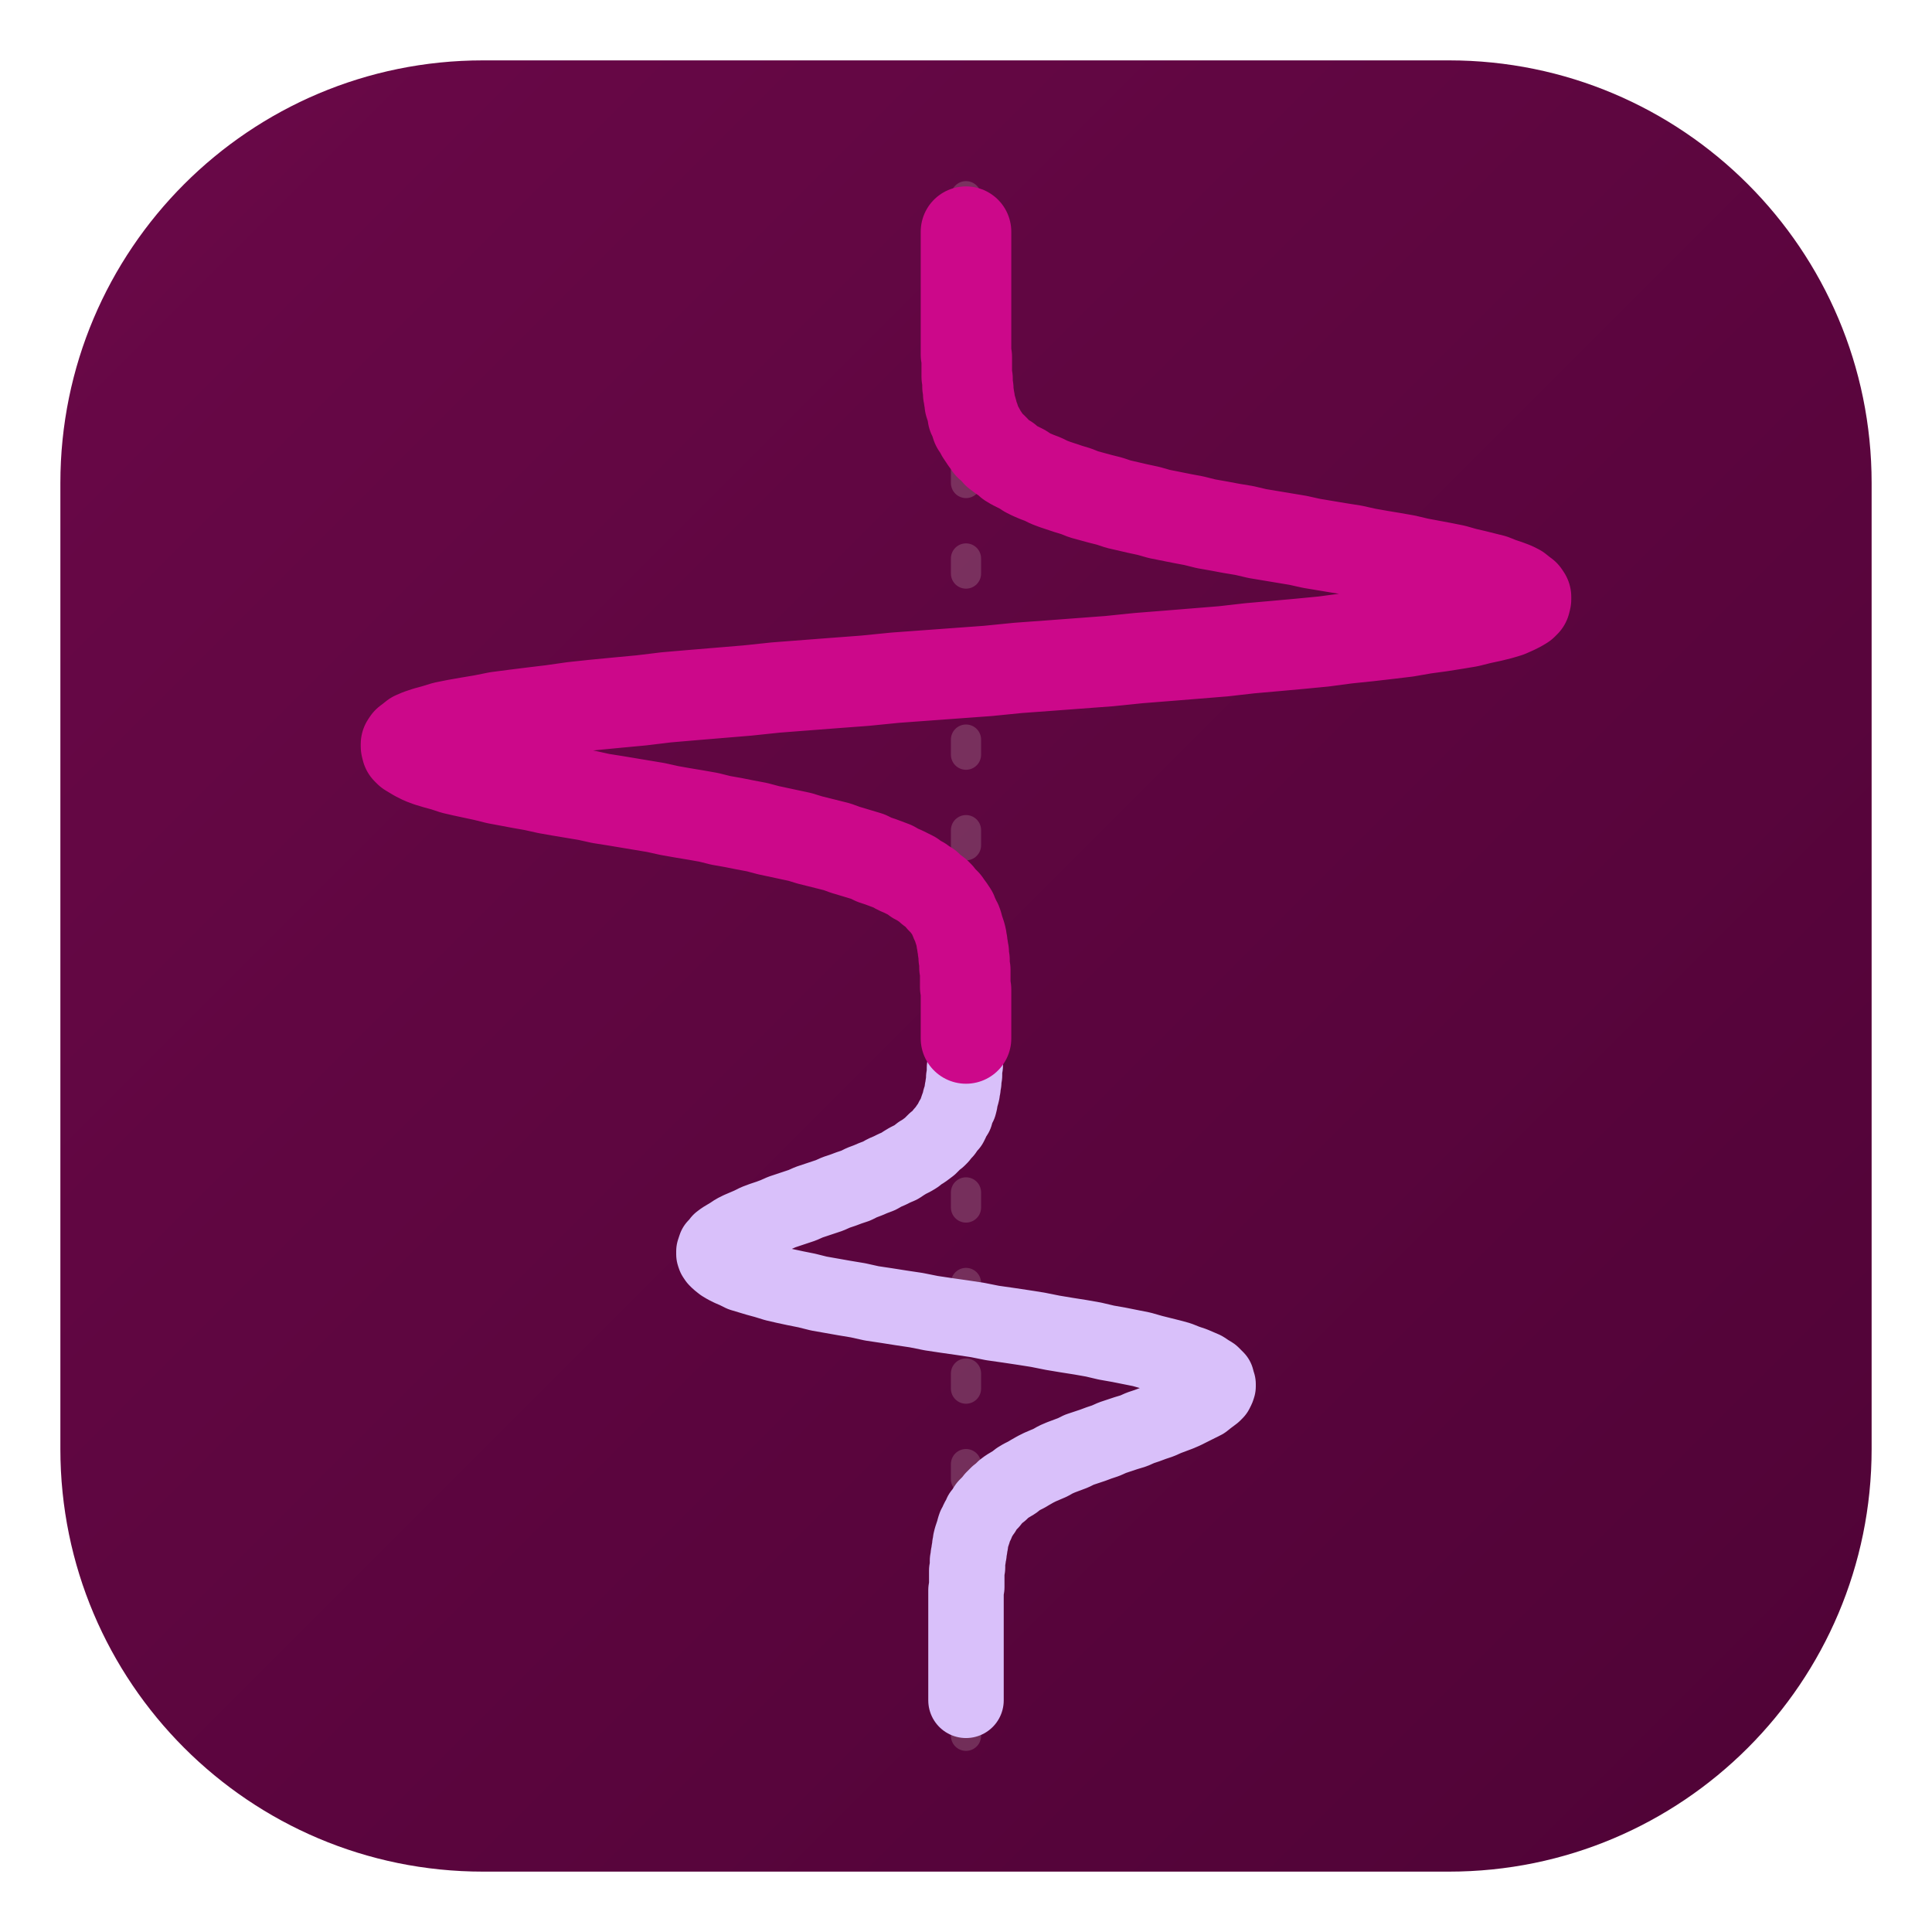
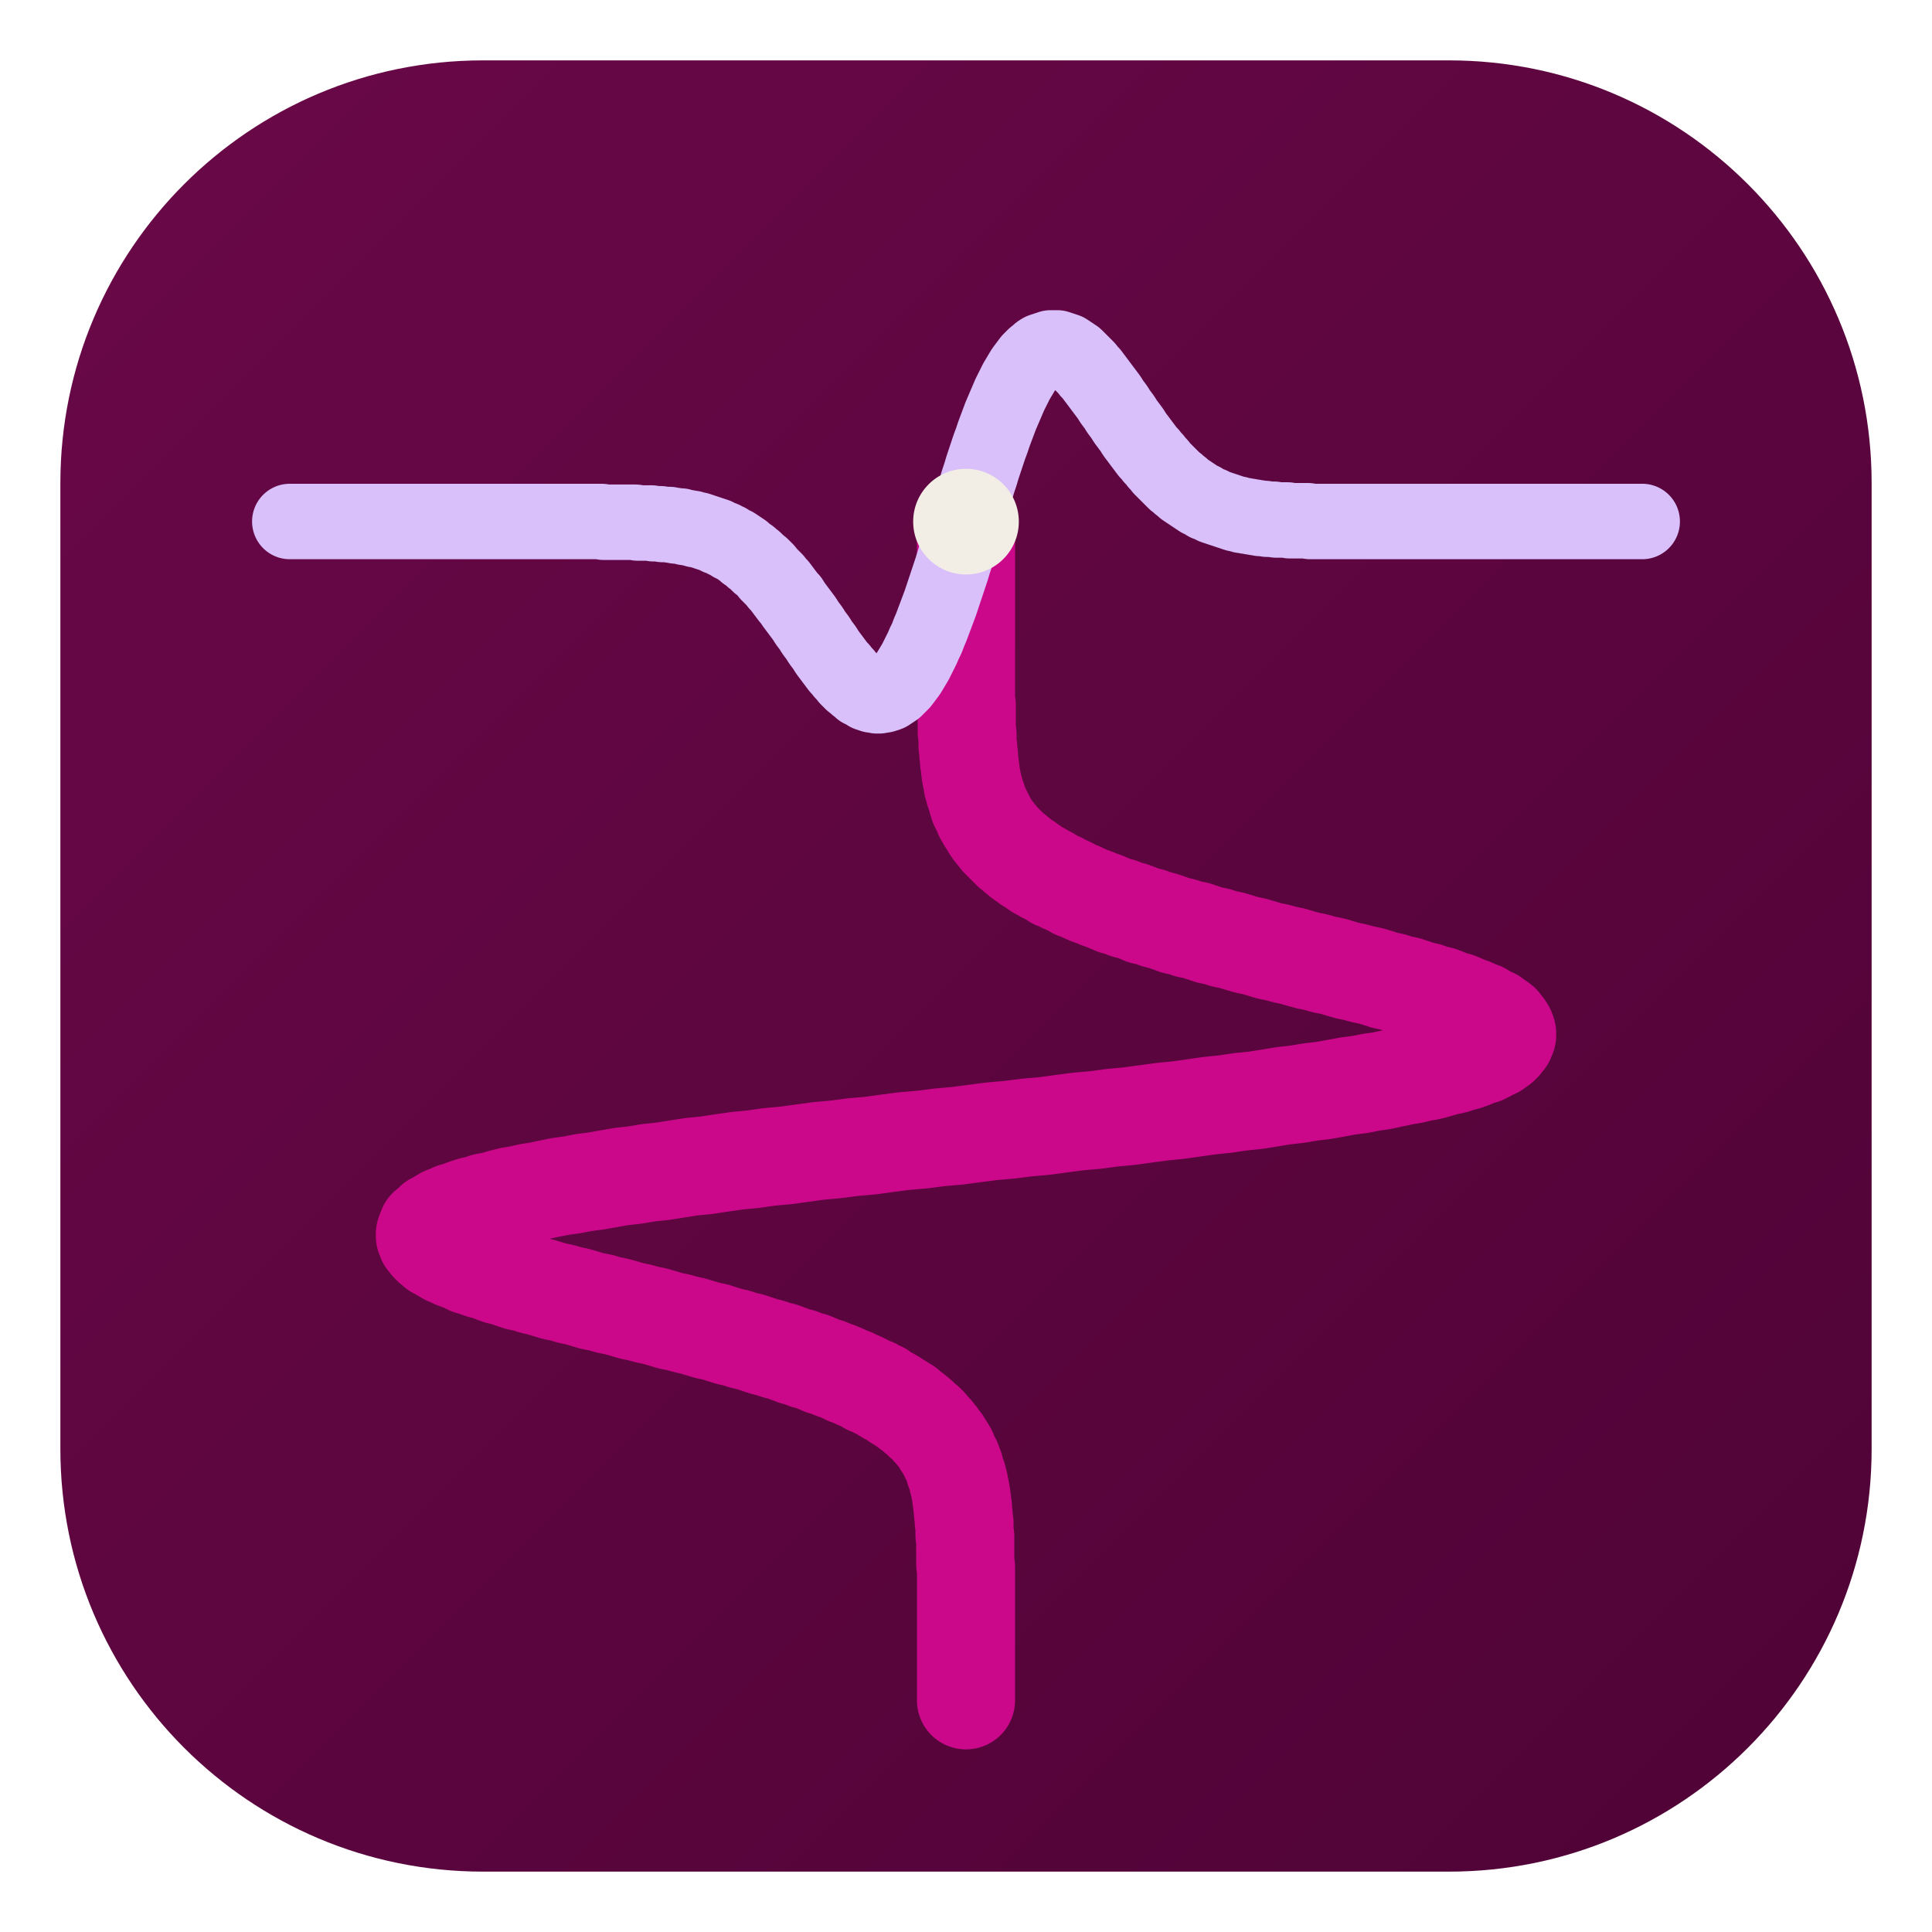
<svg xmlns="http://www.w3.org/2000/svg" viewBox="0 0 256 256" width="256" height="256">
  <defs>
    <linearGradient id="bg" x1="0" y1="0" x2="1" y2="1">
      <stop offset="0" stop-color="#6A0848" />
      <stop offset="1" stop-color="#4F0336" />
    </linearGradient>
  </defs>
  <rect x="8" y="8" width="240" height="240" rx="56" fill="url(#bg)" />
-   <line x1="128.0" y1="26" x2="128.0" y2="230" stroke="#F2EEE5" stroke-opacity="0.18" stroke-width="4" stroke-dasharray="2 10" stroke-linecap="round" />
-   <path d="M128.0,137.6 L128.0,137.9 128.0,138.2 128.0,138.6 127.9,138.9 127.9,139.2 127.9,139.5 127.9,139.9 127.9,140.2 127.9,140.5 127.9,140.8 127.9,141.2 127.8,141.5 127.8,141.8 127.8,142.1 127.8,142.5 127.7,142.8 127.7,143.1 127.7,143.4 127.6,143.8 127.6,144.1 127.5,144.4 127.5,144.7 127.4,145.1 127.3,145.4 127.2,145.7 127.2,146.0 127.1,146.4 126.9,146.7 126.8,147.0 126.7,147.3 126.6,147.7 126.4,148.0 126.2,148.3 126.1,148.6 125.9,149.0 125.6,149.3 125.4,149.6 125.2,149.9 124.9,150.2 124.6,150.6 124.3,150.9 123.9,151.2 123.6,151.5 123.2,151.9 122.8,152.2 122.4,152.5 121.9,152.8 121.4,153.2 120.9,153.5 120.3,153.8 119.8,154.1 119.2,154.5 118.5,154.8 117.9,155.1 117.2,155.4 116.5,155.8 115.7,156.1 115.0,156.4 114.2,156.7 113.4,157.1 112.5,157.4 111.7,157.7 110.8,158.0 109.9,158.4 109.0,158.7 108.1,159.0 107.2,159.3 106.3,159.7 105.4,160.0 104.5,160.3 103.6,160.6 102.7,161.0 101.9,161.3 101.0,161.6 100.2,161.9 99.4,162.3 98.7,162.6 98.0,162.9 97.4,163.2 96.8,163.6 96.3,163.9 95.8,164.2 95.4,164.5 95.1,164.9 94.8,165.2 94.7,165.5 94.6,165.8 94.6,166.2 94.7,166.5 94.9,166.8 95.2,167.1 95.7,167.5 96.2,167.8 96.8,168.1 97.5,168.4 98.3,168.8 99.3,169.1 100.3,169.4 101.4,169.7 102.7,170.1 104.0,170.4 105.4,170.7 106.9,171.0 108.5,171.4 110.2,171.7 111.9,172.0 113.7,172.3 115.5,172.7 117.5,173.0 119.4,173.3 121.4,173.6 123.4,174.0 125.4,174.3 127.5,174.6 129.5,174.9 131.5,175.3 133.6,175.6 135.6,175.9 137.5,176.2 139.5,176.6 141.3,176.9 143.2,177.2 144.9,177.5 146.6,177.9 148.3,178.2 149.8,178.5 151.3,178.8 152.7,179.2 153.9,179.5 155.1,179.8 156.2,180.1 157.2,180.5 158.1,180.8 158.8,181.1 159.5,181.4 160.1,181.8 160.6,182.1 160.9,182.4 161.2,182.7 161.3,183.1 161.4,183.4 161.4,183.7 161.3,184.0 161.1,184.4 160.8,184.7 160.4,185.0 160.0,185.3 159.5,185.7 158.9,186.0 158.3,186.3 157.7,186.6 156.9,187.0 156.2,187.3 155.4,187.6 154.6,187.9 153.7,188.3 152.8,188.6 152.0,188.9 151.1,189.2 150.2,189.6 149.2,189.9 148.3,190.2 147.4,190.5 146.5,190.9 145.6,191.2 144.8,191.5 143.9,191.8 143.0,192.1 142.2,192.5 141.4,192.8 140.6,193.1 139.9,193.4 139.2,193.8 138.5,194.1 137.8,194.4 137.2,194.7 136.5,195.1 136.0,195.4 135.4,195.7 134.9,196.0 134.4,196.4 133.9,196.7 133.4,197.0 133.0,197.3 132.6,197.7 132.2,198.0 131.9,198.3 131.6,198.6 131.3,199.0 131.0,199.3 130.7,199.6 130.5,199.9 130.3,200.3 130.0,200.6 129.9,200.9 129.7,201.2 129.5,201.6 129.4,201.9 129.2,202.2 129.1,202.5 129.0,202.9 128.9,203.2 128.8,203.5 128.7,203.8 128.6,204.2 128.6,204.5 128.5,204.8 128.5,205.1 128.4,205.5 128.4,205.8 128.3,206.1 128.3,206.4 128.2,206.8 128.2,207.1 128.2,207.4 128.2,207.7 128.1,208.1 128.1,208.4 128.1,208.7 128.1,209.0 128.1,209.4 128.1,209.7 128.1,210.0 128.1,210.3 128.0,210.7 128.0,211.0 128.0,211.3 128.0,211.6 128.0,212.0 128.0,212.3 128.0,212.6 128.0,212.9 128.0,213.3 128.0,213.6 128.0,213.9 128.0,214.2 128.0,214.6 128.0,214.9 128.0,215.2 128.0,215.5 128.0,215.9 128.0,216.2 128.0,216.5 128.0,216.8 128.0,217.2 128.0,217.5 128.0,217.8 128.0,218.1 128.0,218.5 128.0,218.8 128.0,219.1 128.0,219.4 128.0,219.8 128.0,220.1 128.0,220.4 128.0,220.7 128.0,221.1 128.0,221.4 128.0,221.7 128.0,222.0 128.0,222.4 128.0,222.7 128.0,223.0 128.0,223.3 128.0,223.7 128.0,224.0 128.0,224.3 128.0,224.6 128.0,225.0 128.0,225.3" fill="none" stroke="#D9C0FA" stroke-width="10" stroke-linecap="round" stroke-linejoin="round" />
-   <path d="M128.0,30.7 L128.0,31.0 128.0,31.4 128.0,31.7 128.0,32.0 128.0,32.3 128.0,32.7 128.0,33.0 128.0,33.3 128.0,33.6 128.0,34.0 128.0,34.3 128.0,34.6 128.0,34.9 128.0,35.3 128.0,35.6 128.0,35.9 128.0,36.2 128.0,36.6 128.0,36.9 128.0,37.2 128.0,37.5 128.0,37.9 128.0,38.2 128.0,38.5 128.0,38.8 128.0,39.2 128.0,39.5 128.0,39.8 128.0,40.1 128.0,40.5 128.0,40.8 128.0,41.1 128.0,41.4 128.0,41.8 128.0,42.1 128.0,42.4 128.0,42.7 128.0,43.1 128.0,43.4 128.0,43.7 128.0,44.0 128.0,44.4 128.0,44.7 128.0,45.0 128.0,45.3 128.0,45.7 128.0,46.0 128.0,46.3 128.0,46.6 128.0,47.0 128.1,47.3 128.1,47.6 128.1,47.9 128.1,48.3 128.1,48.6 128.1,48.9 128.1,49.2 128.1,49.6 128.1,49.9 128.2,50.2 128.2,50.5 128.2,50.9 128.2,51.2 128.3,51.5 128.3,51.8 128.3,52.2 128.4,52.5 128.4,52.8 128.5,53.1 128.5,53.5 128.6,53.8 128.7,54.1 128.8,54.4 128.9,54.8 128.9,55.1 129.1,55.4 129.2,55.7 129.3,56.1 129.4,56.4 129.6,56.7 129.8,57.0 130.0,57.4 130.2,57.7 130.4,58.0 130.6,58.3 130.9,58.7 131.1,59.0 131.5,59.3 131.8,59.6 132.1,60.0 132.5,60.3 132.9,60.6 133.4,60.9 133.8,61.3 134.3,61.6 134.9,61.9 135.5,62.2 136.1,62.6 136.7,62.9 137.4,63.2 138.2,63.5 139.0,63.9 139.8,64.2 140.7,64.5 141.6,64.8 142.6,65.1 143.6,65.5 144.7,65.8 145.8,66.1 147.0,66.4 148.2,66.8 149.5,67.1 150.8,67.4 152.2,67.7 153.6,68.1 155.1,68.4 156.6,68.7 158.2,69.0 159.8,69.4 161.5,69.7 163.1,70.0 164.9,70.3 166.6,70.7 168.4,71.0 170.2,71.3 172.0,71.6 173.8,72.0 175.6,72.3 177.4,72.6 179.3,72.9 181.1,73.3 182.8,73.6 184.6,73.9 186.3,74.2 188.0,74.6 189.6,74.9 191.2,75.2 192.7,75.5 194.1,75.9 195.4,76.2 196.6,76.5 197.8,76.8 198.8,77.2 199.7,77.5 200.5,77.8 201.1,78.1 201.6,78.5 202.0,78.8 202.2,79.1 202.2,79.4 202.1,79.8 201.8,80.1 201.3,80.4 200.7,80.7 199.8,81.1 198.8,81.4 197.6,81.7 196.2,82.0 194.6,82.4 192.8,82.7 190.9,83.0 188.7,83.3 186.4,83.7 183.9,84.0 181.3,84.3 178.4,84.6 175.4,85.0 172.3,85.3 169.0,85.6 165.6,85.9 162.1,86.3 158.4,86.6 154.7,86.9 150.9,87.2 147.0,87.6 143.0,87.9 139.0,88.2 134.9,88.5 130.9,88.9 126.8,89.2 122.7,89.5 118.6,89.8 114.6,90.2 110.6,90.5 106.7,90.8 102.8,91.1 99.0,91.5 95.4,91.8 91.8,92.1 88.3,92.4 85.0,92.8 81.8,93.1 78.7,93.4 75.9,93.7 73.1,94.1 70.6,94.4 68.2,94.7 65.9,95.0 63.9,95.4 62.1,95.7 60.4,96.0 58.9,96.3 57.6,96.7 56.5,97.0 55.6,97.3 54.9,97.6 54.4,98.0 54.0,98.3 53.8,98.6 53.8,98.9 53.9,99.3 54.2,99.6 54.7,99.9 55.2,100.2 56.0,100.6 56.8,100.9 57.8,101.2 58.9,101.5 60.1,101.9 61.4,102.2 62.8,102.5 64.2,102.8 65.8,103.2 67.4,103.5 69.0,103.8 70.7,104.1 72.5,104.5 74.2,104.8 76.0,105.1 77.8,105.4 79.6,105.8 81.5,106.1 83.3,106.4 85.1,106.7 86.9,107.0 88.7,107.4 90.4,107.7 92.2,108.0 93.9,108.3 95.5,108.7 97.2,109.0 98.7,109.3 100.3,109.6 101.8,110.0 103.2,110.3 104.6,110.6 106.0,110.9 107.3,111.3 108.5,111.6 109.7,111.9 110.9,112.2 112.0,112.6 113.0,112.9 114.0,113.2 115.0,113.5 115.8,113.9 116.7,114.2 117.5,114.5 118.3,114.8 119.0,115.2 119.7,115.5 120.3,115.8 120.9,116.1 121.4,116.5 122.0,116.8 122.4,117.1 122.9,117.4 123.3,117.8 123.7,118.1 124.1,118.4 124.4,118.7 124.7,119.1 125.0,119.4 125.3,119.7 125.5,120.0 125.8,120.4 126.0,120.7 126.2,121.0 126.3,121.3 126.5,121.7 126.6,122.0 126.8,122.3 126.9,122.6 127.0,123.0 127.1,123.3 127.2,123.6 127.3,123.9 127.4,124.3 127.4,124.6 127.5,124.9 127.5,125.2 127.6,125.6 127.6,125.9 127.7,126.2 127.7,126.5 127.7,126.9 127.8,127.2 127.8,127.5 127.8,127.8 127.8,128.2 127.9,128.5 127.9,128.8 127.9,129.1 127.9,129.5 127.9,129.8 127.9,130.1 127.9,130.4 127.9,130.8 128.0,131.1 128.0,131.4 128.0,131.7 128.0,132.1 128.0,132.4 128.0,132.7 128.0,133.0 128.0,133.4 128.0,133.7 128.0,134.0 128.0,134.3 128.0,134.7 128.0,135.0 128.0,135.3 128.0,135.6 128.0,136.0 128.0,136.3 128.0,136.6 128.0,136.9 128.0,137.3 128.0,137.6" fill="none" stroke="#CC088A" stroke-width="12" stroke-linecap="round" stroke-linejoin="round" />
+   <path d="M128.0,69.1 L128.0,69.4 L128.0,69.6 L128.0,69.9 L128.0,70.2 L128.0,70.4 L128.0,70.7 L128.0,70.9 L128.0,71.2 L128.0,71.5 L128.0,71.7 L128.0,72.0 L128.0,72.2 L128.0,72.5 L128.0,72.8 L128.0,73.0 L128.0,73.3 L128.0,73.6 L128.0,73.8 L128.0,74.1 L128.0,74.3 L128.0,74.6 L128.0,74.9 L128.0,75.1 L128.0,75.4 L128.0,75.6 L128.0,75.9 L128.0,76.2 L128.0,76.4 L128.0,76.7 L128.0,76.9 L128.0,77.2 L128.0,77.5 L128.0,77.7 L128.0,78.0 L128.0,78.2 L128.0,78.5 L128.0,78.8 L128.0,79.0 L128.0,79.3 L128.0,79.5 L128.0,79.8 L128.0,80.1 L128.0,80.3 L128.0,80.6 L128.0,80.9 L128.0,81.1 L128.0,81.4 L128.0,81.6 L128.0,81.9 L128.0,82.2 L128.0,82.4 L128.0,82.7 L128.0,82.9 L128.0,83.2 L128.0,83.5 L128.0,83.7 L128.0,84.0 L128.0,84.2 L128.0,84.5 L128.0,84.8 L128.0,85.0 L128.0,85.3 L128.0,85.5 L128.0,85.8 L128.0,86.1 L128.0,86.3 L128.0,86.6 L128.0,86.8 L128.0,87.1 L128.0,87.4 L128.0,87.6 L128.0,87.9 L128.0,88.2 L128.0,88.4 L128.0,88.7 L128.0,88.9 L128.0,89.2 L128.0,89.5 L128.0,89.7 L128.0,90.0 L128.0,90.2 L128.0,90.5 L128.0,90.8 L128.0,91.0 L128.0,91.3 L128.0,91.5 L128.0,91.8 L128.0,92.1 L128.0,92.3 L128.0,92.6 L128.0,92.8 L128.0,93.1 L128.1,93.4 L128.1,93.6 L128.1,93.9 L128.1,94.1 L128.1,94.4 L128.1,94.7 L128.1,94.9 L128.1,95.2 L128.1,95.5 L128.1,95.7 L128.1,96.0 L128.1,96.2 L128.1,96.5 L128.1,96.8 L128.1,97.0 L128.2,97.3 L128.2,97.5 L128.2,97.8 L128.2,98.1 L128.2,98.3 L128.2,98.6 L128.2,98.8 L128.3,99.1 L128.3,99.4 L128.3,99.6 L128.3,99.9 L128.4,100.1 L128.4,100.4 L128.4,100.7 L128.4,100.9 L128.5,101.2 L128.5,101.4 L128.5,101.7 L128.6,102.0 L128.6,102.2 L128.6,102.5 L128.7,102.8 L128.7,103.0 L128.8,103.3 L128.8,103.5 L128.9,103.8 L128.9,104.1 L129.0,104.3 L129.1,104.6 L129.1,104.8 L129.2,105.1 L129.3,105.4 L129.4,105.6 L129.5,105.9 L129.5,106.1 L129.6,106.4 L129.7,106.7 L129.8,106.9 L130.0,107.2 L130.1,107.4 L130.2,107.7 L130.3,108.0 L130.5,108.2 L130.6,108.5 L130.7,108.7 L130.9,109.0 L131.1,109.3 L131.2,109.5 L131.4,109.8 L131.6,110.1 L131.8,110.3 L132.0,110.6 L132.2,110.8 L132.4,111.1 L132.7,111.4 L132.9,111.6 L133.2,111.9 L133.4,112.1 L133.7,112.4 L134.0,112.7 L134.3,112.9 L134.6,113.2 L134.9,113.4 L135.2,113.7 L135.6,114.0 L136.0,114.2 L136.3,114.5 L136.7,114.7 L137.1,115.0 L137.5,115.3 L138.0,115.5 L138.4,115.8 L138.9,116.0 L139.4,116.3 L139.8,116.6 L140.4,116.8 L140.9,117.1 L141.4,117.3 L142.0,117.6 L142.5,117.9 L143.1,118.1 L143.7,118.4 L144.4,118.7 L145.0,118.9 L145.7,119.2 L146.3,119.4 L147.0,119.7 L147.7,120.0 L148.5,120.2 L149.2,120.5 L150.0,120.7 L150.8,121.0 L151.5,121.3 L152.4,121.5 L153.2,121.8 L154.0,122.0 L154.9,122.3 L155.7,122.6 L156.6,122.8 L157.5,123.1 L158.5,123.3 L159.4,123.6 L160.3,123.9 L161.3,124.1 L162.2,124.4 L163.2,124.6 L164.2,124.9 L165.2,125.2 L166.2,125.4 L167.2,125.7 L168.2,126.0 L169.2,126.2 L170.3,126.5 L171.3,126.7 L172.3,127.0 L173.4,127.3 L174.4,127.5 L175.4,127.8 L176.5,128.0 L177.5,128.3 L178.5,128.6 L179.5,128.8 L180.6,129.1 L181.6,129.3 L182.6,129.6 L183.5,129.9 L184.5,130.1 L185.4,130.4 L186.4,130.6 L187.3,130.9 L188.2,131.2 L189.1,131.4 L189.9,131.7 L190.8,131.9 L191.6,132.2 L192.3,132.5 L193.1,132.7 L193.8,133.0 L194.5,133.3 L195.1,133.5 L195.7,133.8 L196.3,134.0 L196.8,134.3 L197.3,134.6 L197.8,134.8 L198.2,135.1 L198.5,135.3 L198.9,135.6 L199.1,135.9 L199.3,136.1 L199.5,136.4 L199.6,136.6 L199.7,136.9 L199.7,137.2 L199.6,137.4 L199.5,137.7 L199.3,137.9 L199.1,138.2 L198.8,138.5 L198.5,138.7 L198.1,139.0 L197.6,139.2 L197.1,139.5 L196.5,139.8 L195.8,140.0 L195.1,140.3 L194.3,140.6 L193.5,140.8 L192.6,141.1 L191.6,141.3 L190.6,141.6 L189.5,141.9 L188.4,142.1 L187.1,142.4 L185.9,142.6 L184.5,142.9 L183.1,143.2 L181.7,143.4 L180.2,143.7 L178.6,143.9 L177.0,144.2 L175.3,144.5 L173.6,144.7 L171.8,145.0 L170.0,145.2 L168.2,145.5 L166.3,145.8 L164.3,146.0 L162.3,146.3 L160.3,146.5 L158.2,146.8 L156.1,147.1 L154.0,147.3 L151.8,147.6 L149.6,147.9 L147.4,148.1 L145.2,148.4 L142.9,148.6 L140.6,148.9 L138.4,149.2 L136.1,149.4 L133.7,149.7 L131.4,149.9 L129.1,150.2 L126.8,150.5 L124.5,150.7 L122.2,151.0 L119.8,151.2 L117.5,151.5 L115.3,151.8 L113.0,152.0 L110.7,152.3 L108.5,152.5 L106.3,152.8 L104.1,153.1 L101.9,153.3 L99.8,153.6 L97.7,153.8 L95.6,154.1 L93.6,154.4 L91.6,154.6 L89.7,154.9 L87.8,155.2 L85.9,155.4 L84.1,155.7 L82.3,155.9 L80.6,156.2 L78.9,156.5 L77.3,156.7 L75.8,157.0 L74.3,157.2 L72.8,157.5 L71.4,157.8 L70.1,158.0 L68.8,158.3 L67.6,158.5 L66.4,158.8 L65.4,159.1 L64.3,159.3 L63.4,159.6 L62.5,159.8 L61.6,160.1 L60.8,160.4 L60.1,160.6 L59.5,160.9 L58.9,161.1 L58.4,161.4 L57.9,161.7 L57.5,161.9 L57.2,162.2 L56.9,162.5 L56.6,162.7 L56.5,163.0 L56.4,163.2 L56.3,163.5 L56.3,163.8 L56.4,164.0 L56.5,164.3 L56.7,164.5 L56.9,164.8 L57.2,165.1 L57.5,165.3 L57.8,165.6 L58.2,165.8 L58.7,166.1 L59.2,166.4 L59.7,166.6 L60.3,166.9 L60.9,167.1 L61.6,167.4 L62.2,167.7 L62.9,167.9 L63.7,168.2 L64.5,168.4 L65.3,168.7 L66.1,169.0 L67.0,169.2 L67.8,169.5 L68.7,169.8 L69.7,170.0 L70.6,170.3 L71.5,170.5 L72.5,170.8 L73.5,171.1 L74.5,171.3 L75.5,171.6 L76.5,171.8 L77.5,172.1 L78.5,172.4 L79.6,172.6 L80.6,172.9 L81.6,173.1 L82.7,173.4 L83.7,173.7 L84.7,173.9 L85.8,174.2 L86.8,174.4 L87.8,174.7 L88.8,175.0 L89.8,175.2 L90.9,175.5 L91.8,175.7 L92.8,176.0 L93.8,176.3 L94.8,176.5 L95.7,176.8 L96.7,177.1 L97.6,177.3 L98.5,177.6 L99.4,177.8 L100.3,178.1 L101.2,178.4 L102.0,178.6 L102.9,178.9 L103.7,179.1 L104.5,179.4 L105.3,179.7 L106.1,179.9 L106.8,180.2 L107.6,180.4 L108.3,180.7 L109.0,181.0 L109.7,181.2 L110.4,181.5 L111.0,181.7 L111.7,182.0 L112.3,182.3 L112.9,182.5 L113.5,182.8 L114.0,183.0 L114.6,183.3 L115.1,183.6 L115.7,183.8 L116.2,184.1 L116.7,184.3 L117.1,184.6 L117.6,184.9 L118.0,185.1 L118.5,185.4 L118.9,185.7 L119.3,185.9 L119.7,186.2 L120.1,186.4 L120.4,186.7 L120.8,187.0 L121.1,187.2 L121.4,187.5 L121.7,187.7 L122.0,188.0 L122.3,188.3 L122.6,188.5 L122.9,188.8 L123.1,189.0 L123.3,189.3 L123.6,189.6 L123.8,189.8 L124.0,190.1 L124.2,190.3 L124.4,190.6 L124.6,190.9 L124.8,191.1 L124.9,191.4 L125.1,191.6 L125.3,191.9 L125.4,192.2 L125.6,192.4 L125.7,192.7 L125.8,193.0 L125.9,193.2 L126.1,193.5 L126.2,193.7 L126.3,194.0 L126.4,194.3 L126.5,194.5 L126.5,194.8 L126.6,195.0 L126.7,195.3 L126.8,195.6 L126.9,195.8 L126.9,196.1 L127.0,196.3 L127.1,196.6 L127.1,196.9 L127.2,197.1 L127.2,197.4 L127.3,197.6 L127.3,197.9 L127.4,198.2 L127.4,198.4 L127.4,198.7 L127.5,198.9 L127.5,199.2 L127.5,199.5 L127.6,199.7 L127.6,200.0 L127.6,200.3 L127.6,200.5 L127.7,200.8 L127.7,201.0 L127.7,201.3 L127.7,201.6 L127.8,201.8 L127.8,202.1 L127.8,202.3 L127.8,202.6 L127.8,202.9 L127.8,203.1 L127.8,203.4 L127.9,203.6 L127.9,203.9 L127.9,204.2 L127.9,204.4 L127.9,204.7 L127.9,204.9 L127.9,205.2 L127.9,205.5 L127.9,205.7 L127.9,206.0 L127.9,206.2 L127.9,206.5 L127.9,206.8 L127.9,207.0 L127.9,207.3 L128.0,207.6 L128.0,207.8 L128.0,208.1 L128.0,208.3 L128.0,208.6 L128.0,208.9 L128.0,209.1 L128.0,209.4 L128.0,209.6 L128.0,209.9 L128.0,210.2 L128.0,210.4 L128.0,210.7 L128.0,210.9 L128.0,211.2 L128.0,211.5 L128.0,211.7 L128.0,212.0 L128.0,212.2 L128.0,212.5 L128.0,212.8 L128.0,213.0 L128.0,213.3 L128.0,213.5 L128.0,213.8 L128.0,214.1 L128.0,214.3 L128.0,214.6 L128.0,214.9 L128.0,215.1 L128.0,215.4 L128.0,215.6 L128.0,215.9 L128.0,216.2 L128.0,216.4 L128.0,216.7 L128.0,216.9 L128.0,217.2 L128.0,217.5 L128.0,217.7 L128.0,218.0 L128.0,218.2 L128.0,218.5 L128.0,218.8 L128.0,219.0 L128.0,219.3 L128.0,219.5 L128.0,219.8 L128.0,220.1 L128.0,220.3 L128.0,220.6 L128.0,220.8 L128.0,221.1 L128.0,221.4 L128.0,221.6 L128.0,221.9 L128.0,222.2 L128.0,222.4 L128.0,222.7 L128.0,222.9 L128.0,223.2 L128.0,223.5 L128.0,223.7 L128.0,224.0 L128.0,224.2 L128.0,224.5 L128.0,224.8 L128.0,225.0 L128.0,225.3" fill="none" stroke="#CC088A" stroke-width="13" stroke-linecap="round" stroke-linejoin="round" />
+   <path d="M38.4,69.1 L38.7,69.1 L39.0,69.1 L39.3,69.1 L39.6,69.1 L39.9,69.1 L40.2,69.1 L40.5,69.1 L40.8,69.1 L41.1,69.1 L41.4,69.1 L41.7,69.1 L42.0,69.1 L42.3,69.1 L42.6,69.1 L42.9,69.1 L43.2,69.1 L43.5,69.1 L43.8,69.1 L44.1,69.1 L44.4,69.1 L44.7,69.1 L45.0,69.1 L45.3,69.1 L45.6,69.1 L45.9,69.1 L46.2,69.1 L46.5,69.1 L46.8,69.1 L47.1,69.1 L47.4,69.1 L47.7,69.1 L48.0,69.1 L48.3,69.1 L48.6,69.1 L48.9,69.1 L49.2,69.1 L49.5,69.1 L49.8,69.1 L50.1,69.1 L50.4,69.1 L50.7,69.1 L51.0,69.1 L51.3,69.1 L51.6,69.1 L51.9,69.1 L52.2,69.1 L52.5,69.1 L52.8,69.1 L53.1,69.1 L53.4,69.1 L53.7,69.1 L54.0,69.1 L54.3,69.1 L54.6,69.1 L54.9,69.1 L55.2,69.1 L55.5,69.1 L55.8,69.1 L56.1,69.1 L56.3,69.1 L56.6,69.1 L56.9,69.1 L57.2,69.1 L57.5,69.1 L57.8,69.1 L58.1,69.1 L58.4,69.1 L58.7,69.1 L59.0,69.1 L59.3,69.1 L59.6,69.1 L59.9,69.1 L60.2,69.1 L60.5,69.1 L60.8,69.1 L61.1,69.1 L61.4,69.1 L61.7,69.1 L62.0,69.1 L62.3,69.1 L62.6,69.1 L62.9,69.1 L63.2,69.1 L63.5,69.1 L63.8,69.1 L64.1,69.1 L64.4,69.1 L64.7,69.1 L65.0,69.1 L65.3,69.1 L65.6,69.1 L65.9,69.1 L66.2,69.1 L66.5,69.1 L66.8,69.1 L67.1,69.1 L67.4,69.1 L67.7,69.1 L68.0,69.1 L68.3,69.1 L68.6,69.1 L68.9,69.1 L69.2,69.1 L69.5,69.1 L69.8,69.1 L70.1,69.1 L70.4,69.1 L70.7,69.1 L71.0,69.1 L71.3,69.1 L71.6,69.1 L71.9,69.1 L72.2,69.1 L72.5,69.1 L72.8,69.1 L73.1,69.1 L73.4,69.1 L73.7,69.1 L74.0,69.1 L74.3,69.1 L74.6,69.1 L74.9,69.1 L75.2,69.1 L75.5,69.1 L75.8,69.1 L76.1,69.1 L76.4,69.1 L76.7,69.1 L77.0,69.1 L77.3,69.1 L77.6,69.1 L77.9,69.1 L78.2,69.1 L78.5,69.1 L78.8,69.1 L79.1,69.1 L79.4,69.1 L79.7,69.1 L80.0,69.2 L80.3,69.2 L80.6,69.2 L80.9,69.2 L81.2,69.2 L81.5,69.2 L81.8,69.2 L82.1,69.2 L82.4,69.2 L82.7,69.2 L83.0,69.2 L83.3,69.2 L83.6,69.2 L83.9,69.2 L84.2,69.2 L84.5,69.3 L84.8,69.3 L85.1,69.3 L85.4,69.3 L85.7,69.3 L86.0,69.3 L86.3,69.3 L86.6,69.4 L86.9,69.4 L87.2,69.4 L87.5,69.4 L87.8,69.5 L88.1,69.5 L88.4,69.5 L88.7,69.5 L89.0,69.6 L89.3,69.6 L89.6,69.7 L89.9,69.7 L90.2,69.7 L90.5,69.8 L90.8,69.9 L91.1,69.9 L91.4,70.0 L91.7,70.0 L92.0,70.1 L92.2,70.2 L92.5,70.2 L92.8,70.3 L93.1,70.4 L93.4,70.5 L93.7,70.6 L94.0,70.7 L94.3,70.8 L94.6,70.9 L94.9,71.0 L95.2,71.2 L95.5,71.3 L95.8,71.4 L96.1,71.6 L96.4,71.7 L96.7,71.9 L97.0,72.1 L97.3,72.2 L97.6,72.4 L97.9,72.6 L98.2,72.8 L98.5,73.0 L98.8,73.3 L99.1,73.5 L99.4,73.7 L99.7,74.0 L100.0,74.2 L100.3,74.5 L100.6,74.8 L100.9,75.0 L101.2,75.3 L101.5,75.6 L101.8,76.0 L102.1,76.3 L102.4,76.6 L102.7,76.9 L103.0,77.3 L103.3,77.6 L103.6,78.0 L103.9,78.4 L104.2,78.8 L104.5,79.2 L104.8,79.5 L105.1,80.0 L105.4,80.4 L105.7,80.8 L106.0,81.2 L106.3,81.6 L106.6,82.0 L106.9,82.5 L107.2,82.9 L107.5,83.3 L107.8,83.8 L108.1,84.2 L108.4,84.6 L108.7,85.1 L109.0,85.5 L109.3,85.9 L109.6,86.4 L109.9,86.8 L110.2,87.2 L110.5,87.6 L110.8,88.0 L111.1,88.4 L111.4,88.7 L111.7,89.1 L112.0,89.4 L112.3,89.8 L112.6,90.1 L112.9,90.4 L113.2,90.6 L113.5,90.9 L113.8,91.1 L114.1,91.4 L114.4,91.5 L114.7,91.7 L115.0,91.9 L115.3,92.0 L115.6,92.1 L115.9,92.1 L116.2,92.2 L116.5,92.2 L116.8,92.1 L117.1,92.1 L117.4,92.0 L117.7,91.9 L118.0,91.7 L118.3,91.5 L118.6,91.3 L118.9,91.0 L119.2,90.7 L119.5,90.4 L119.8,90.0 L120.1,89.6 L120.4,89.2 L120.7,88.7 L121.0,88.2 L121.3,87.7 L121.6,87.1 L121.9,86.5 L122.2,85.9 L122.5,85.2 L122.8,84.6 L123.1,83.8 L123.4,83.1 L123.7,82.3 L124.0,81.5 L124.3,80.7 L124.6,79.9 L124.9,79.0 L125.2,78.1 L125.5,77.2 L125.8,76.3 L126.1,75.4 L126.4,74.4 L126.7,73.5 L127.0,72.5 L127.3,71.6 L127.6,70.6 L127.9,69.6 L128.1,68.6 L128.4,67.7 L128.7,66.7 L129.0,65.7 L129.3,64.8 L129.6,63.8 L129.9,62.9 L130.2,61.9 L130.5,61.0 L130.8,60.1 L131.1,59.2 L131.4,58.4 L131.7,57.5 L132.0,56.7 L132.3,55.9 L132.6,55.1 L132.9,54.4 L133.2,53.7 L133.5,53.0 L133.8,52.3 L134.1,51.7 L134.4,51.1 L134.7,50.5 L135.0,50.0 L135.3,49.5 L135.6,49.0 L135.9,48.6 L136.2,48.2 L136.5,47.8 L136.8,47.5 L137.1,47.2 L137.4,47.0 L137.7,46.7 L138.0,46.5 L138.3,46.4 L138.6,46.3 L138.9,46.2 L139.2,46.1 L139.5,46.1 L139.8,46.1 L140.1,46.1 L140.4,46.2 L140.7,46.3 L141.0,46.4 L141.3,46.5 L141.6,46.7 L141.9,46.9 L142.2,47.1 L142.5,47.3 L142.8,47.6 L143.1,47.9 L143.4,48.2 L143.7,48.5 L144.0,48.8 L144.3,49.2 L144.6,49.5 L144.9,49.9 L145.2,50.3 L145.5,50.7 L145.8,51.1 L146.1,51.5 L146.4,51.9 L146.7,52.3 L147.0,52.7 L147.3,53.2 L147.6,53.6 L147.9,54.0 L148.2,54.5 L148.5,54.9 L148.8,55.3 L149.1,55.8 L149.4,56.2 L149.7,56.6 L150.0,57.0 L150.3,57.5 L150.6,57.9 L150.9,58.3 L151.2,58.7 L151.5,59.1 L151.8,59.5 L152.1,59.9 L152.4,60.2 L152.7,60.6 L153.0,60.9 L153.3,61.3 L153.6,61.6 L153.9,62.0 L154.2,62.3 L154.5,62.6 L154.8,62.9 L155.1,63.2 L155.4,63.5 L155.7,63.8 L156.0,64.0 L156.3,64.3 L156.6,64.5 L156.9,64.8 L157.2,65.0 L157.5,65.2 L157.8,65.4 L158.1,65.6 L158.4,65.8 L158.7,66.0 L159.0,66.2 L159.3,66.3 L159.6,66.5 L159.9,66.7 L160.2,66.8 L160.5,66.9 L160.8,67.1 L161.1,67.2 L161.4,67.3 L161.7,67.4 L162.0,67.5 L162.3,67.6 L162.6,67.7 L162.9,67.8 L163.2,67.9 L163.5,68.0 L163.8,68.1 L164.0,68.1 L164.3,68.2 L164.6,68.3 L164.9,68.3 L165.2,68.4 L165.5,68.4 L165.8,68.5 L166.1,68.5 L166.4,68.6 L166.7,68.6 L167.0,68.7 L167.3,68.7 L167.6,68.7 L167.9,68.8 L168.2,68.8 L168.5,68.8 L168.8,68.8 L169.1,68.9 L169.4,68.9 L169.7,68.9 L170.0,68.9 L170.3,68.9 L170.6,68.9 L170.9,69.0 L171.2,69.0 L171.5,69.0 L171.8,69.0 L172.1,69.0 L172.4,69.0 L172.7,69.0 L173.0,69.0 L173.3,69.0 L173.6,69.1 L173.9,69.1 L174.2,69.1 L174.5,69.1 L174.8,69.1 L175.1,69.1 L175.4,69.1 L175.7,69.1 L176.0,69.1 L176.3,69.1 L176.6,69.1 L176.9,69.1 L177.2,69.1 L177.5,69.1 L177.8,69.1 L178.1,69.1 L178.4,69.1 L178.7,69.1 L179.0,69.1 L179.3,69.1 L179.6,69.1 L179.9,69.1 L180.2,69.1 L180.5,69.1 L180.8,69.1 L181.1,69.1 L181.4,69.1 L181.7,69.1 L182.0,69.1 L182.3,69.1 L182.6,69.1 L182.9,69.1 L183.2,69.1 L183.5,69.1 L183.8,69.1 L184.1,69.1 L184.4,69.1 L184.7,69.1 L185.0,69.1 L185.3,69.1 L185.6,69.1 L185.9,69.1 L186.2,69.1 L186.5,69.1 L186.8,69.1 L187.1,69.1 L187.4,69.1 L187.7,69.1 L188.0,69.1 L188.3,69.1 L188.6,69.1 L188.9,69.1 L189.2,69.1 L189.5,69.1 L189.8,69.1 L190.1,69.1 L190.4,69.1 L190.7,69.1 L191.0,69.1 L191.3,69.1 L191.6,69.1 L191.9,69.1 L192.2,69.1 L192.5,69.1 L192.8,69.1 L193.1,69.1 L193.4,69.1 L193.7,69.1 L194.0,69.1 L194.3,69.1 L194.6,69.1 L194.9,69.1 L195.2,69.1 L195.5,69.1 L195.8,69.1 L196.1,69.1 L196.4,69.1 L196.7,69.1 L197.0,69.1 L197.3,69.1 L197.6,69.1 L197.9,69.1 L198.2,69.1 L198.5,69.1 L198.8,69.1 L199.1,69.1 L199.4,69.1 L199.7,69.1 L199.9,69.1 L200.2,69.1 L200.5,69.1 L200.8,69.1 L201.1,69.1 L201.4,69.1 L201.7,69.1 L202.0,69.1 L202.3,69.1 L202.6,69.1 L202.9,69.1 L203.2,69.1 L203.5,69.1 L203.8,69.1 L204.1,69.1 L204.4,69.1 L204.7,69.1 L205.0,69.1 L205.3,69.1 L205.6,69.1 L205.9,69.1 L206.2,69.1 L206.5,69.1 L206.8,69.1 L207.1,69.1 L207.4,69.1 L207.7,69.1 L208.0,69.1 L208.3,69.1 L208.6,69.1 L208.9,69.1 L209.2,69.1 L209.5,69.1 L209.8,69.1 L210.1,69.1 L210.4,69.1 L210.7,69.1 L211.0,69.1 L211.3,69.1 L211.6,69.1 L211.9,69.1 L212.2,69.1 L212.5,69.1 L212.8,69.1 L213.1,69.1 L213.4,69.1 L213.7,69.1 L214.0,69.1 L214.3,69.1 L214.6,69.1 L214.9,69.1 L215.2,69.1 L215.5,69.1 L215.8,69.1 L216.1,69.1 L216.4,69.1 L216.7,69.1 L217.0,69.1 L217.3,69.1 L217.6,69.1" fill="none" stroke="#D9C0FA" stroke-width="10" stroke-linecap="round" stroke-linejoin="round" />
+   <circle cx="128.0" cy="69.12" r="7" fill="#F2EEE5" />
</svg>
